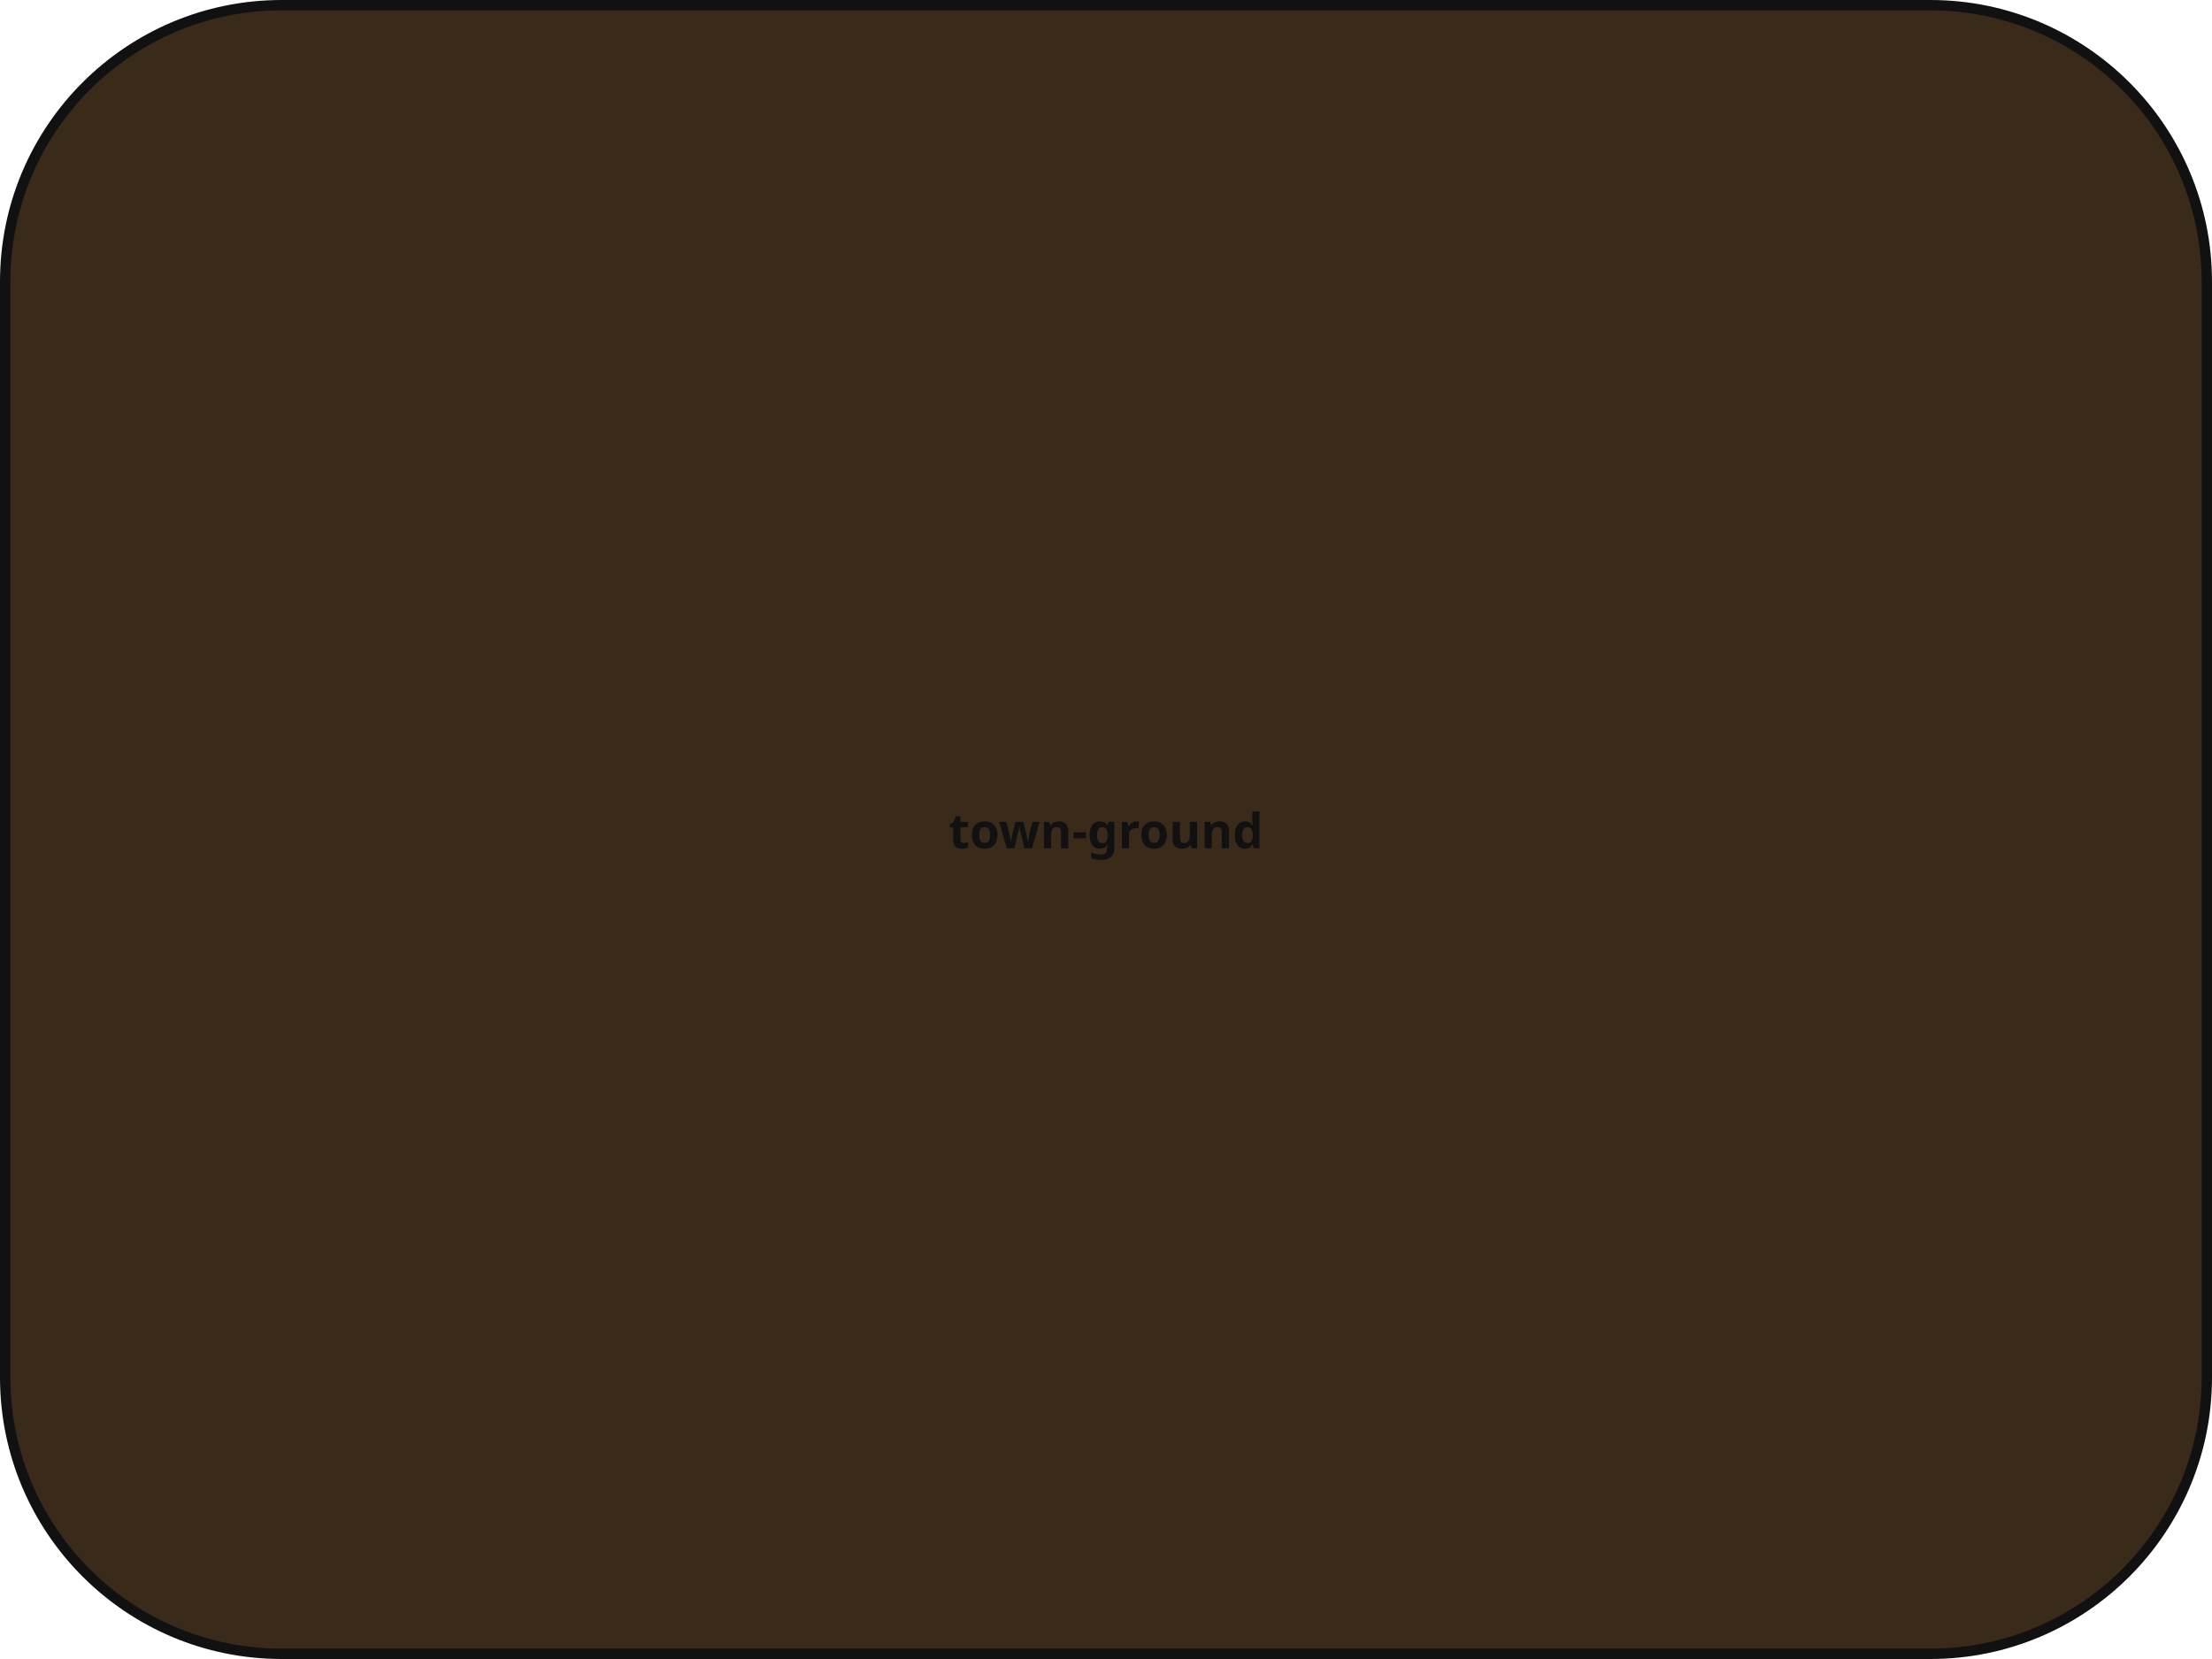
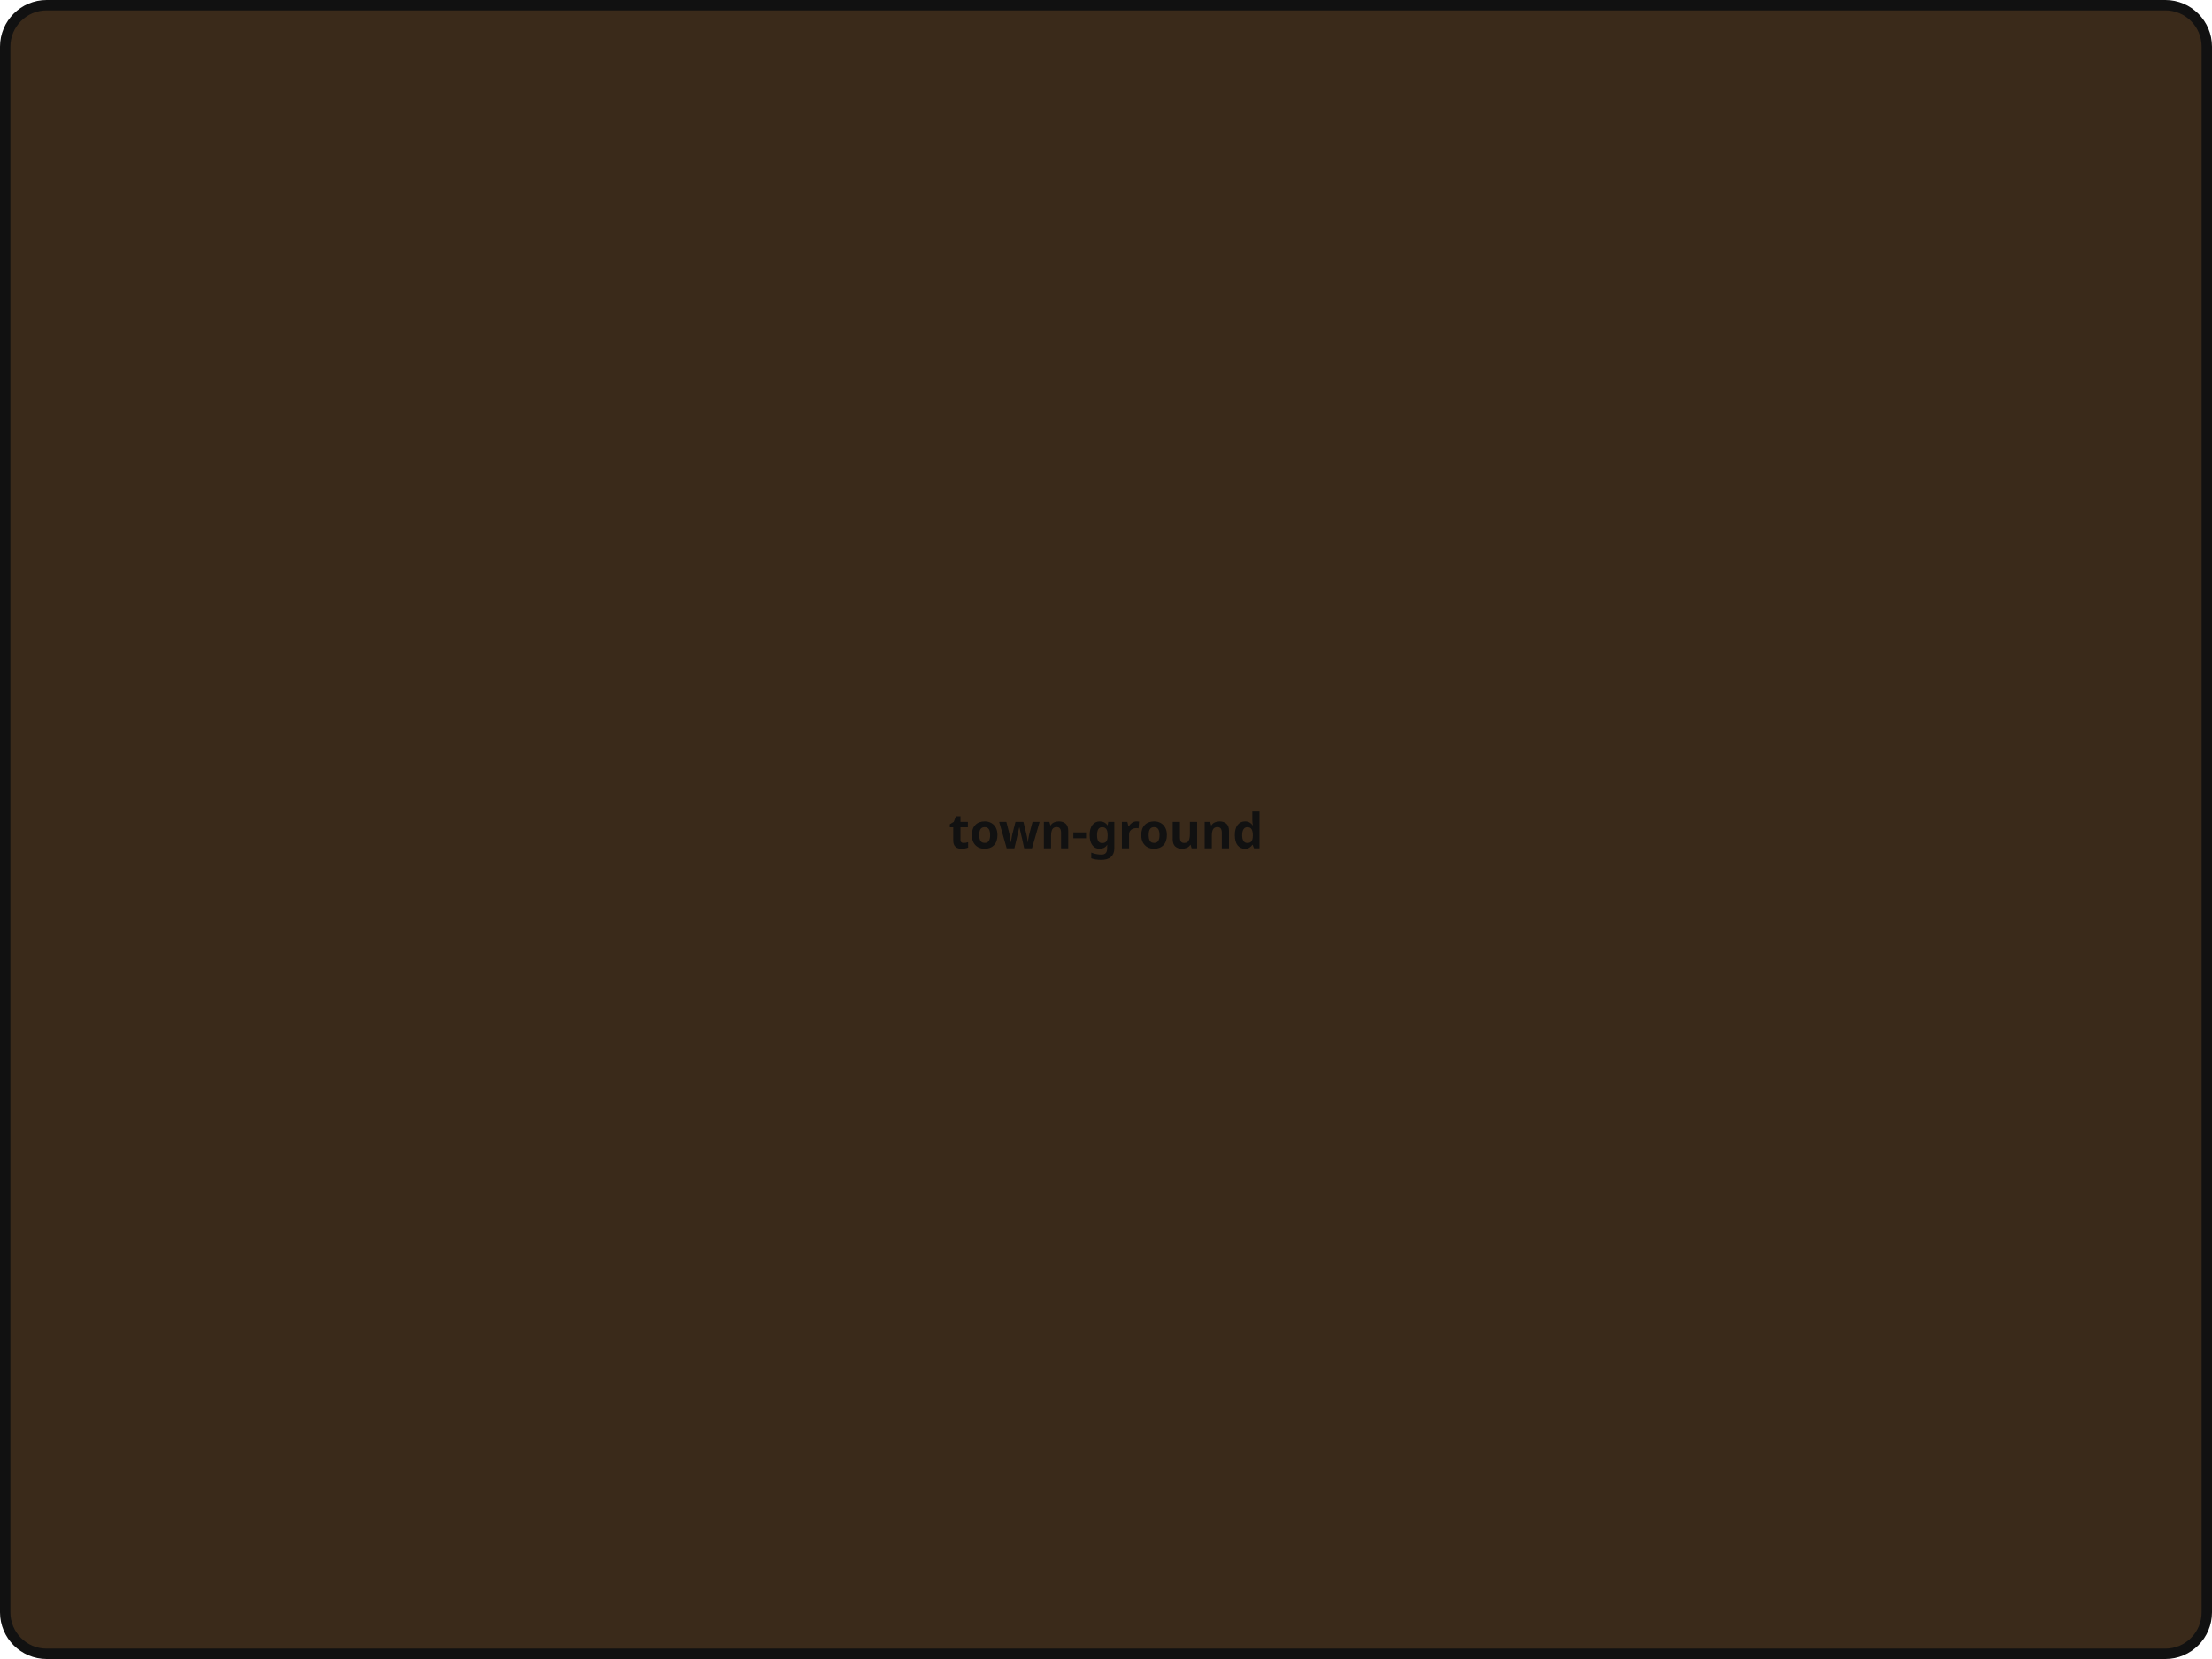
<svg xmlns="http://www.w3.org/2000/svg" width="640" height="480" viewBox="0 0 640 480">
-   <rect x="1.5" y="1.5" width="637" height="477" rx="80.0" fill="#3a2a1a" stroke="#111" stroke-width="3" />
+   <rect x="1.5" y="1.5" width="637" height="477" rx="12.0" fill="#3a2a1a" stroke="#111" stroke-width="3" />
  <text x="320.0" y="240.0" font-family="Comic Sans MS, Chalkboard, sans-serif" font-size="14" font-weight="bold" text-anchor="middle" dominant-baseline="central" fill="#111">town-ground</text>
</svg>
